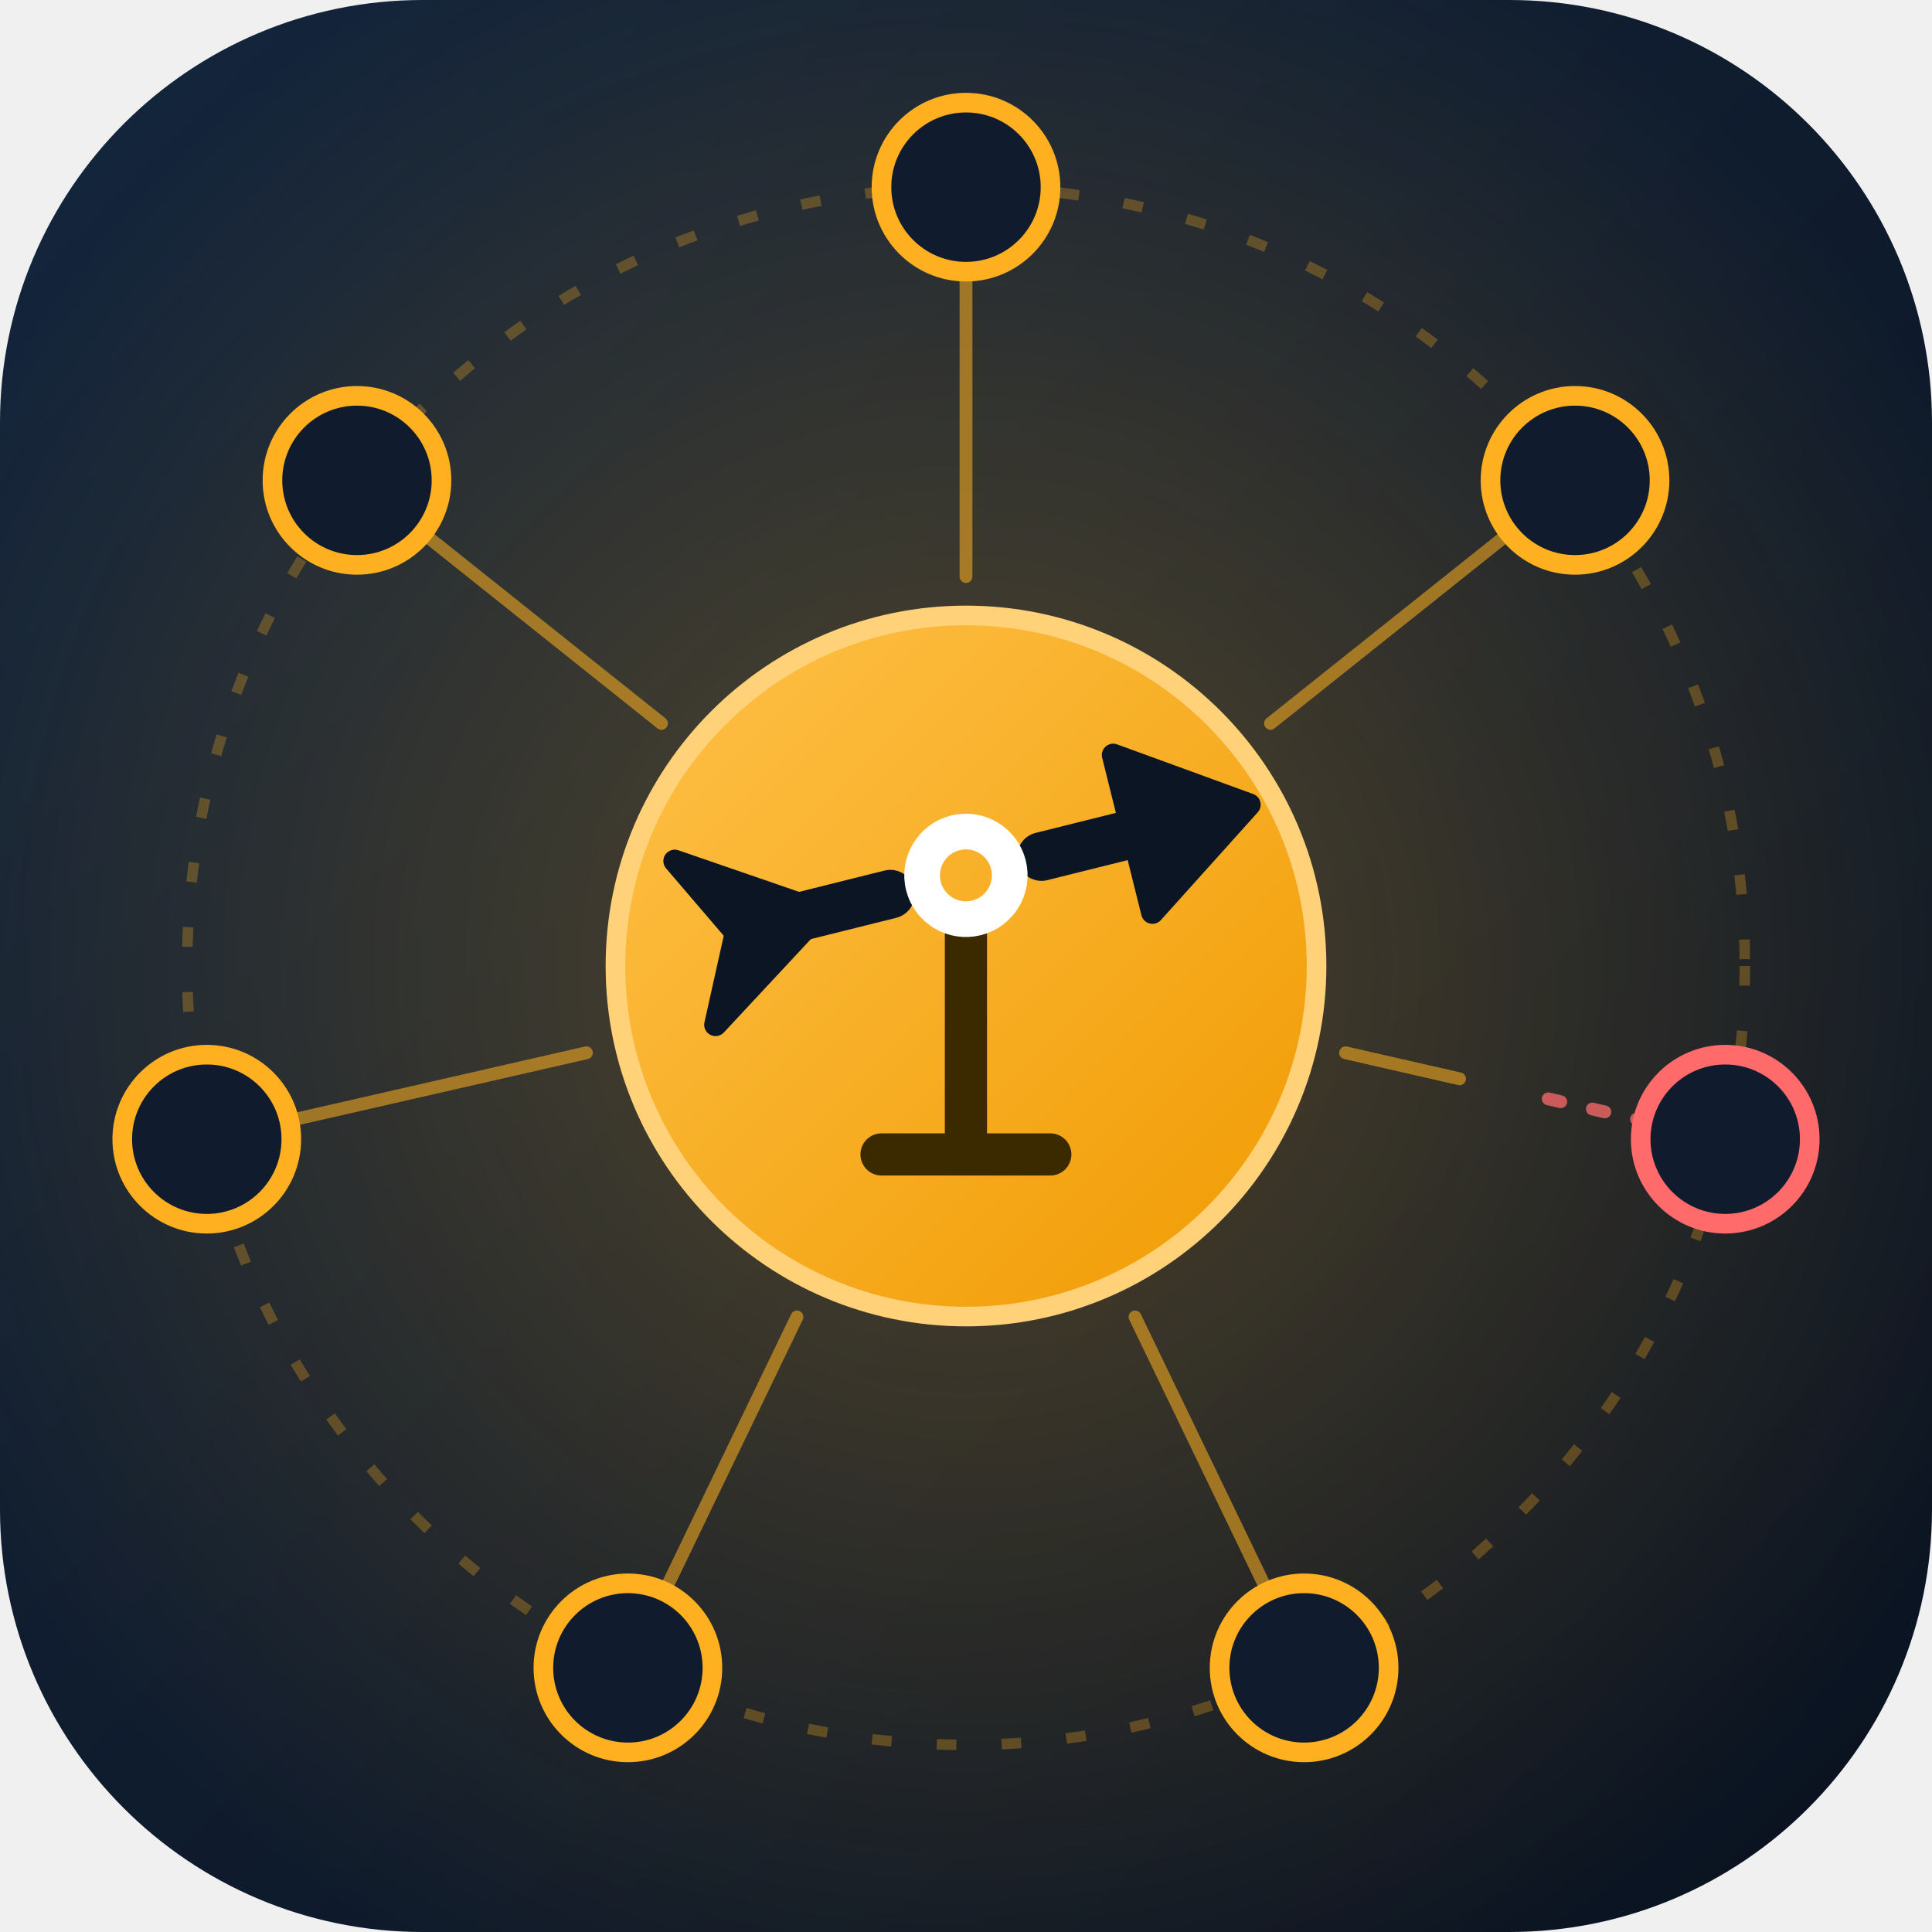
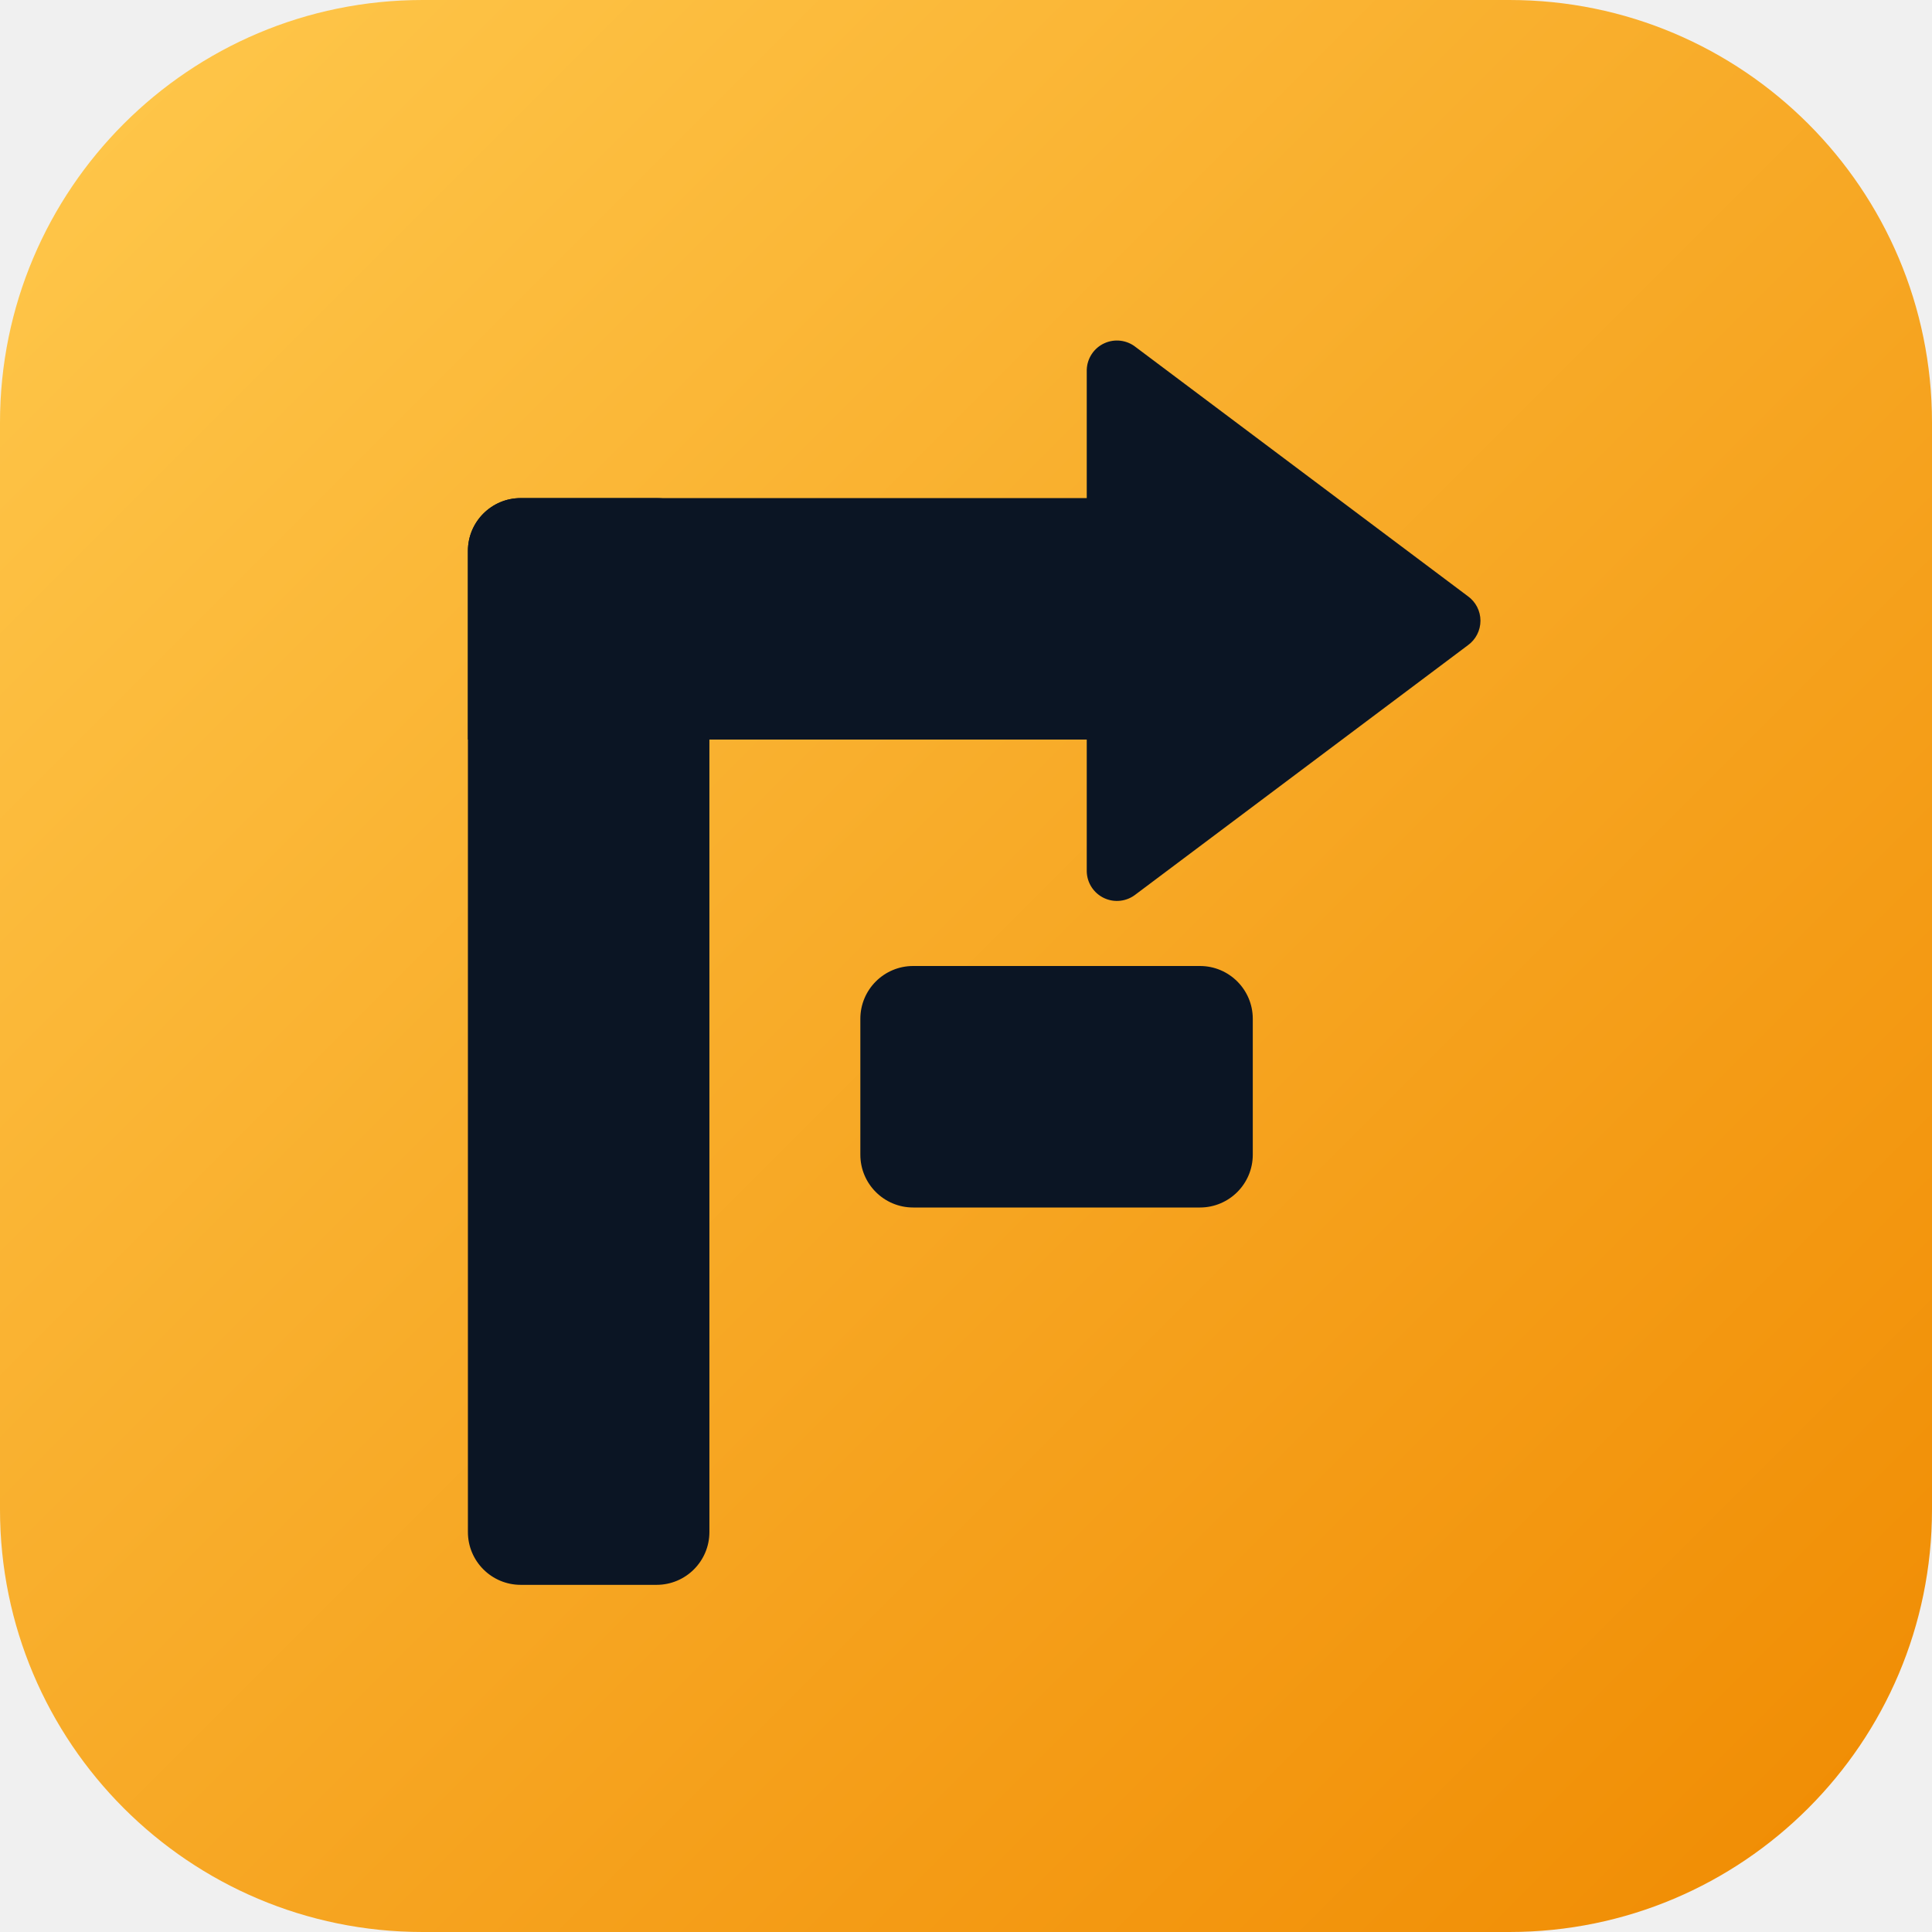
<svg xmlns="http://www.w3.org/2000/svg" viewBox="0 0 512 512" width="512" height="512" role="img" aria-label="Faultvane">
  <defs>
-     <linearGradient id="bg" x1="0" y1="0" x2="1" y2="1">
-       <stop offset="0" stop-color="#14263D" />
-       <stop offset="1" stop-color="#0A121F" />
-     </linearGradient>
-     <radialGradient id="glow" cx="256" cy="256" r="300" gradientUnits="userSpaceOnUse">
-       <stop offset="0" stop-color="#FFB020" stop-opacity="0.28" />
-       <stop offset="1" stop-color="#FFB020" stop-opacity="0" />
-     </radialGradient>
-     <linearGradient id="hub" x1="0" y1="0" x2="1" y2="1">
-       <stop offset="0" stop-color="#FFC24A" />
-       <stop offset="1" stop-color="#F09A00" />
+     <linearGradient id="amber" x1="0" y1="0" x2="1" y2="1">
+       <stop offset="0" stop-color="#FFC94D" />
+       <stop offset="1" stop-color="#F08A00" />
    </linearGradient>
  </defs>
-   <rect width="512" height="512" rx="112" fill="url(#bg)" />
-   <rect width="512" height="512" rx="112" fill="url(#glow)" />
-   <circle cx="256" cy="256" r="206.4" fill="none" stroke="#FFB020" stroke-opacity="0.28" stroke-width="2.8" stroke-dasharray="5.2 12.0" />
-   <path d="M256.0 152.8L256.0 72.0" stroke="#FFB020" stroke-opacity="0.55" stroke-width="3.4" stroke-linecap="round" />
-   <path d="M336.7 191.7L399.9 141.3" stroke="#FFB020" stroke-opacity="0.55" stroke-width="3.4" stroke-linecap="round" />
-   <path d="M356.6 279.0L386.8 285.9" stroke="#FFB020" stroke-opacity="0.55" stroke-width="3.4" stroke-linecap="round" />
-   <path d="M410.3 291.2L435.4 297.0" stroke="#FF6B6B" stroke-opacity="0.75" stroke-width="3.4" stroke-linecap="round" stroke-dasharray="3.4 8.6" />
-   <path d="M300.8 349.0L335.9 421.8" stroke="#FFB020" stroke-opacity="0.55" stroke-width="3.4" stroke-linecap="round" />
-   <path d="M211.2 349.0L176.1 421.8" stroke="#FFB020" stroke-opacity="0.55" stroke-width="3.4" stroke-linecap="round" />
-   <path d="M155.4 279.0L76.6 297.0" stroke="#FFB020" stroke-opacity="0.55" stroke-width="3.4" stroke-linecap="round" />
-   <path d="M175.3 191.7L112.1 141.3" stroke="#FFB020" stroke-opacity="0.55" stroke-width="3.4" stroke-linecap="round" />
-   <circle cx="256.0" cy="49.6" r="22.4" fill="#101C2E" stroke="#FFB020" stroke-width="5.2" />
-   <circle cx="417.4" cy="127.3" r="22.4" fill="#101C2E" stroke="#FFB020" stroke-width="5.2" />
-   <circle cx="457.2" cy="301.9" r="22.4" fill="#101C2E" stroke="#FF6B6B" stroke-width="5.2" />
-   <circle cx="345.6" cy="442.0" r="22.4" fill="#101C2E" stroke="#FFB020" stroke-width="5.2" />
-   <circle cx="166.4" cy="442.0" r="22.4" fill="#101C2E" stroke="#FFB020" stroke-width="5.2" />
-   <circle cx="54.8" cy="301.9" r="22.4" fill="#101C2E" stroke="#FFB020" stroke-width="5.2" />
-   <circle cx="94.6" cy="127.3" r="22.4" fill="#101C2E" stroke="#FFB020" stroke-width="5.2" />
-   <circle cx="256" cy="256" r="92.9" fill="url(#hub)" stroke="#FFD27A" stroke-width="5.2" />
-   <g transform="translate(145.9 139.1) scale(0.430)">
-     <g fill="none" stroke-linecap="round" stroke-linejoin="round">
-       <path d="M256 250V388M204 388H308" stroke="#3B2A00" stroke-width="26" />
-       <g transform="rotate(-14 256 216)">
-         <path d="M120 216H208M304 216H368" stroke="#0B1524" stroke-width="30" />
-         <path d="M84 164L164 216L84 268L110 216Z" fill="#0B1524" stroke="#0B1524" stroke-width="14" />
-         <path d="M362 166L436 216L362 266Z" fill="#0B1524" stroke="#0B1524" stroke-width="14" />
-         <circle cx="256" cy="216" r="27" stroke="#FFFFFF" stroke-width="22" />
-       </g>
-     </g>
+   <rect width="512" height="512" rx="112" fill="url(#amber)" />
+   <g transform="translate(-22 20)" fill="#0B1524">
+     <rect x="146" y="112" width="64" height="288" rx="14" />
+     <path d="M146 126a14 14 0 0 1 14-14h150v-34a8 8 0 0 1 13-6l88 66a8 8 0 0 1 0 13l-88 66a8 8 0 0 1-13-6v-35H146z" />
+     <rect x="250" y="236" width="104" height="64" rx="14" />
  </g>
</svg>
